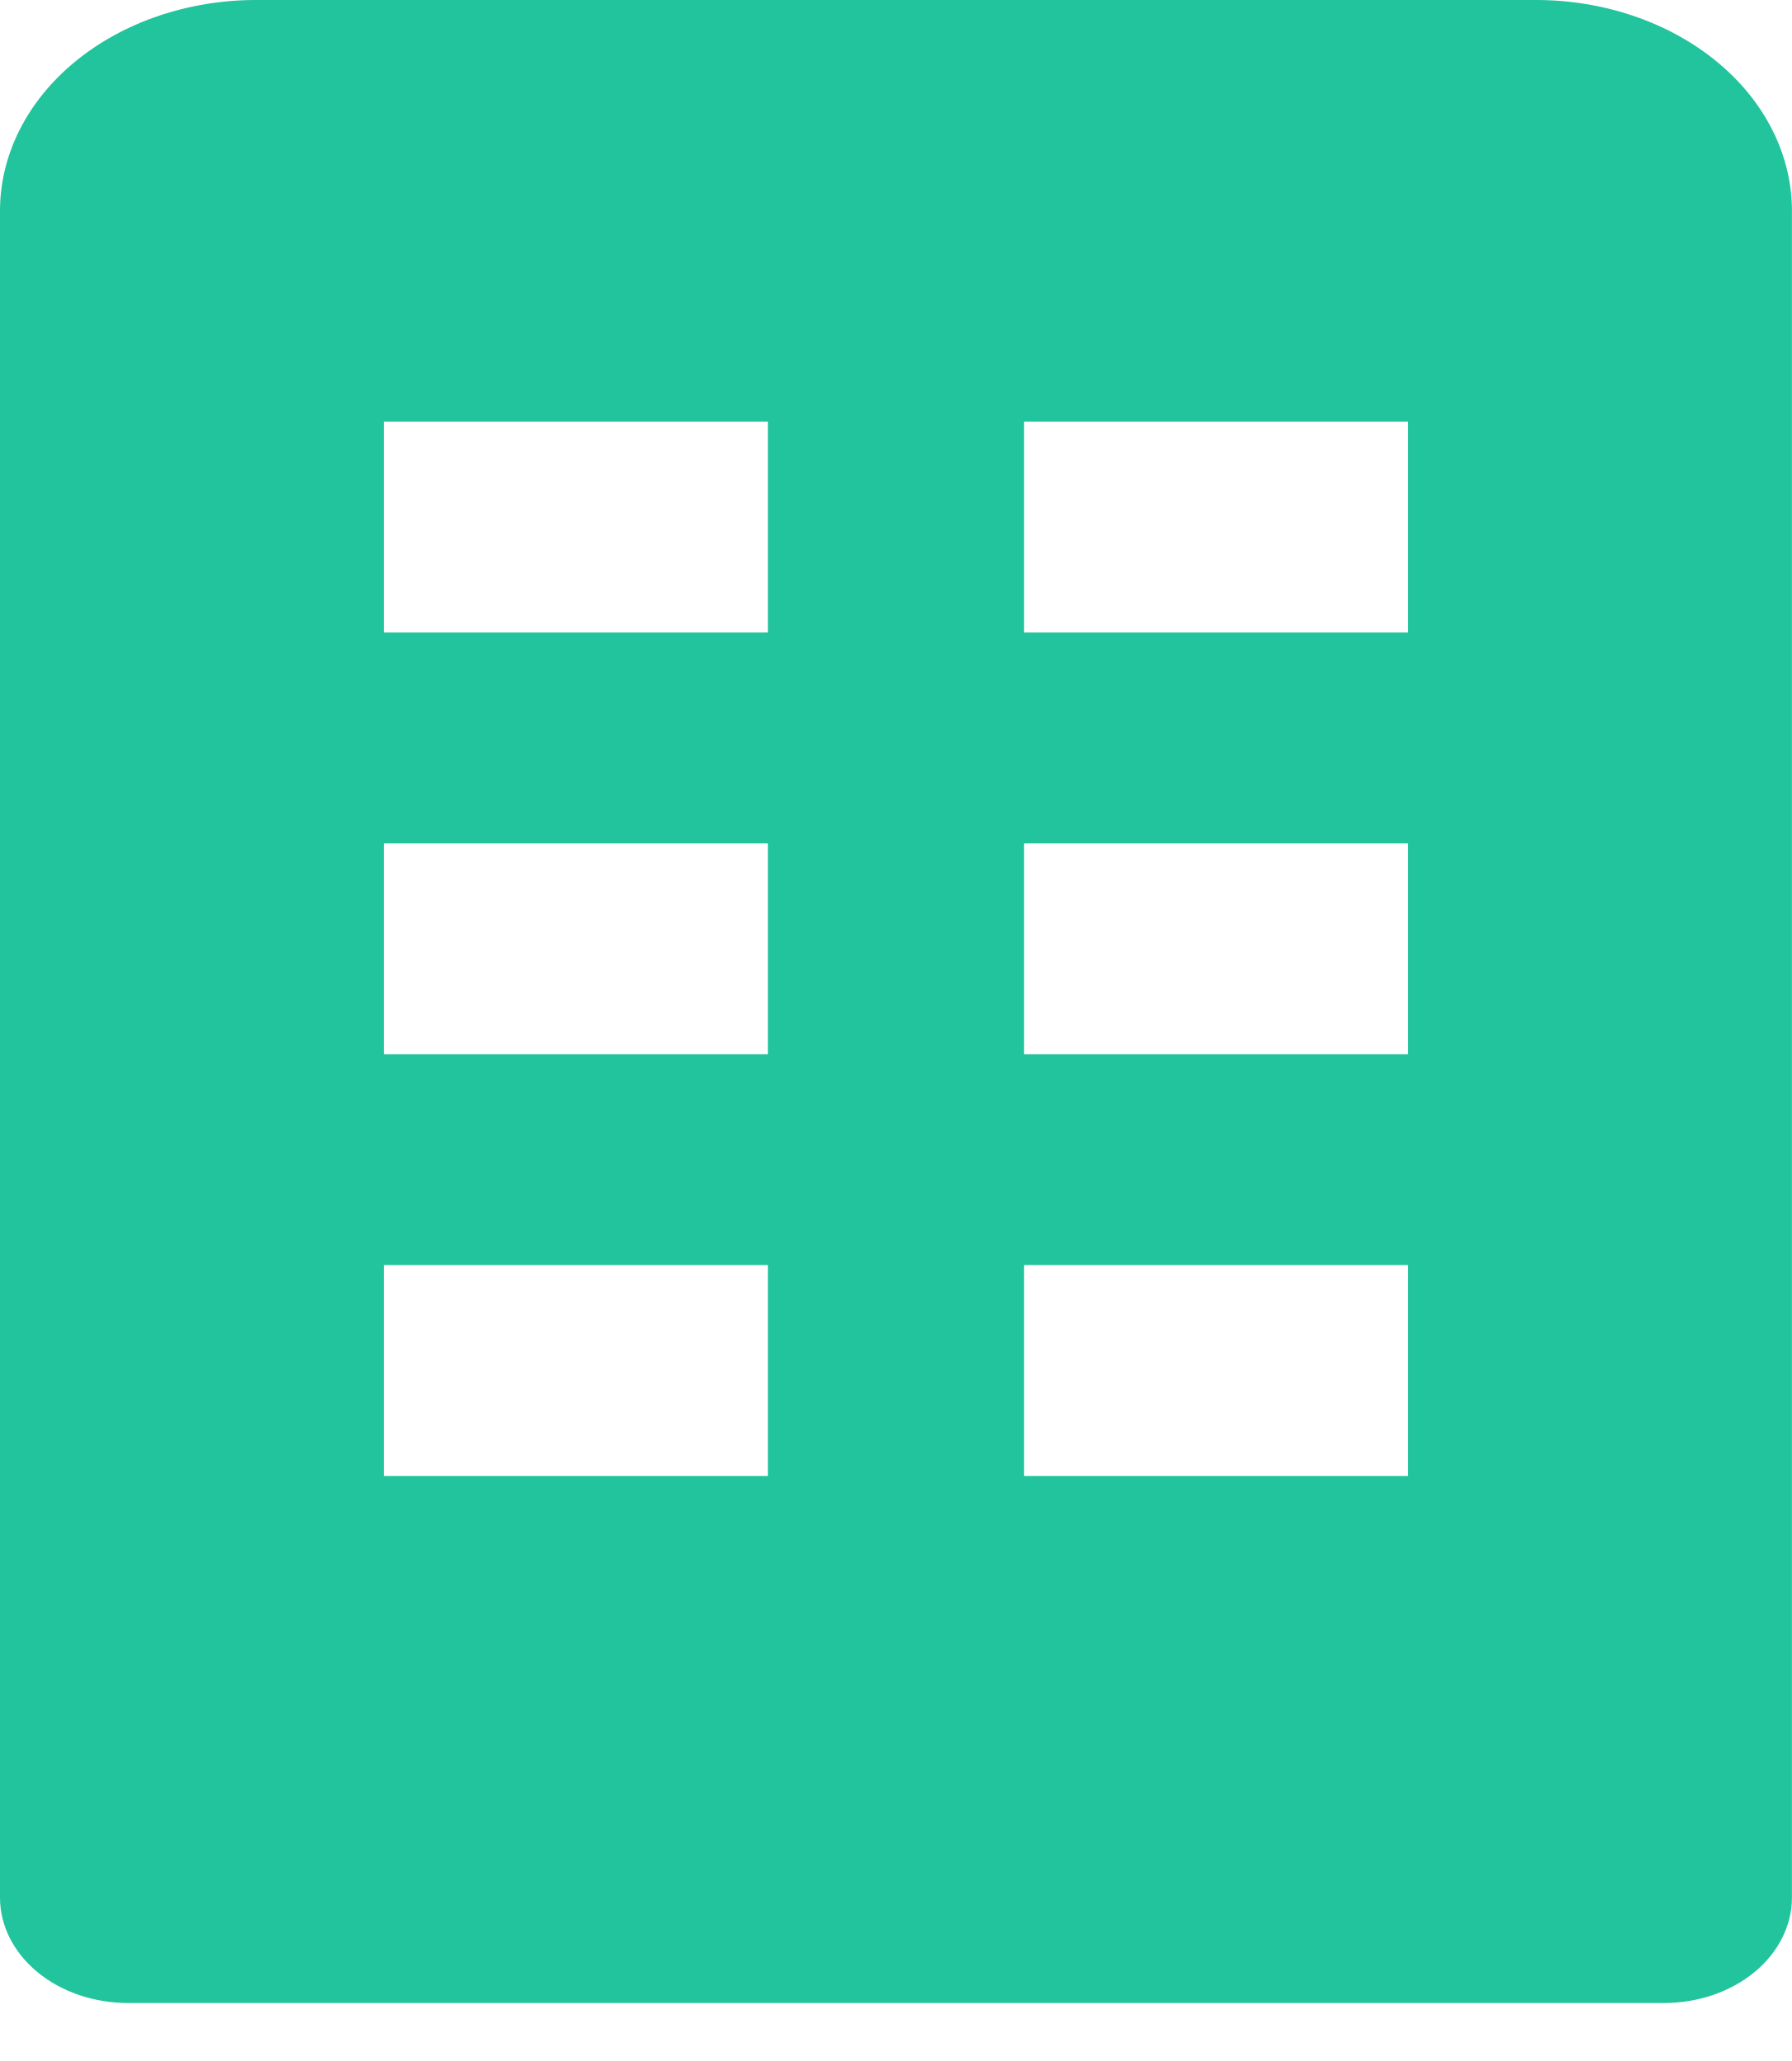
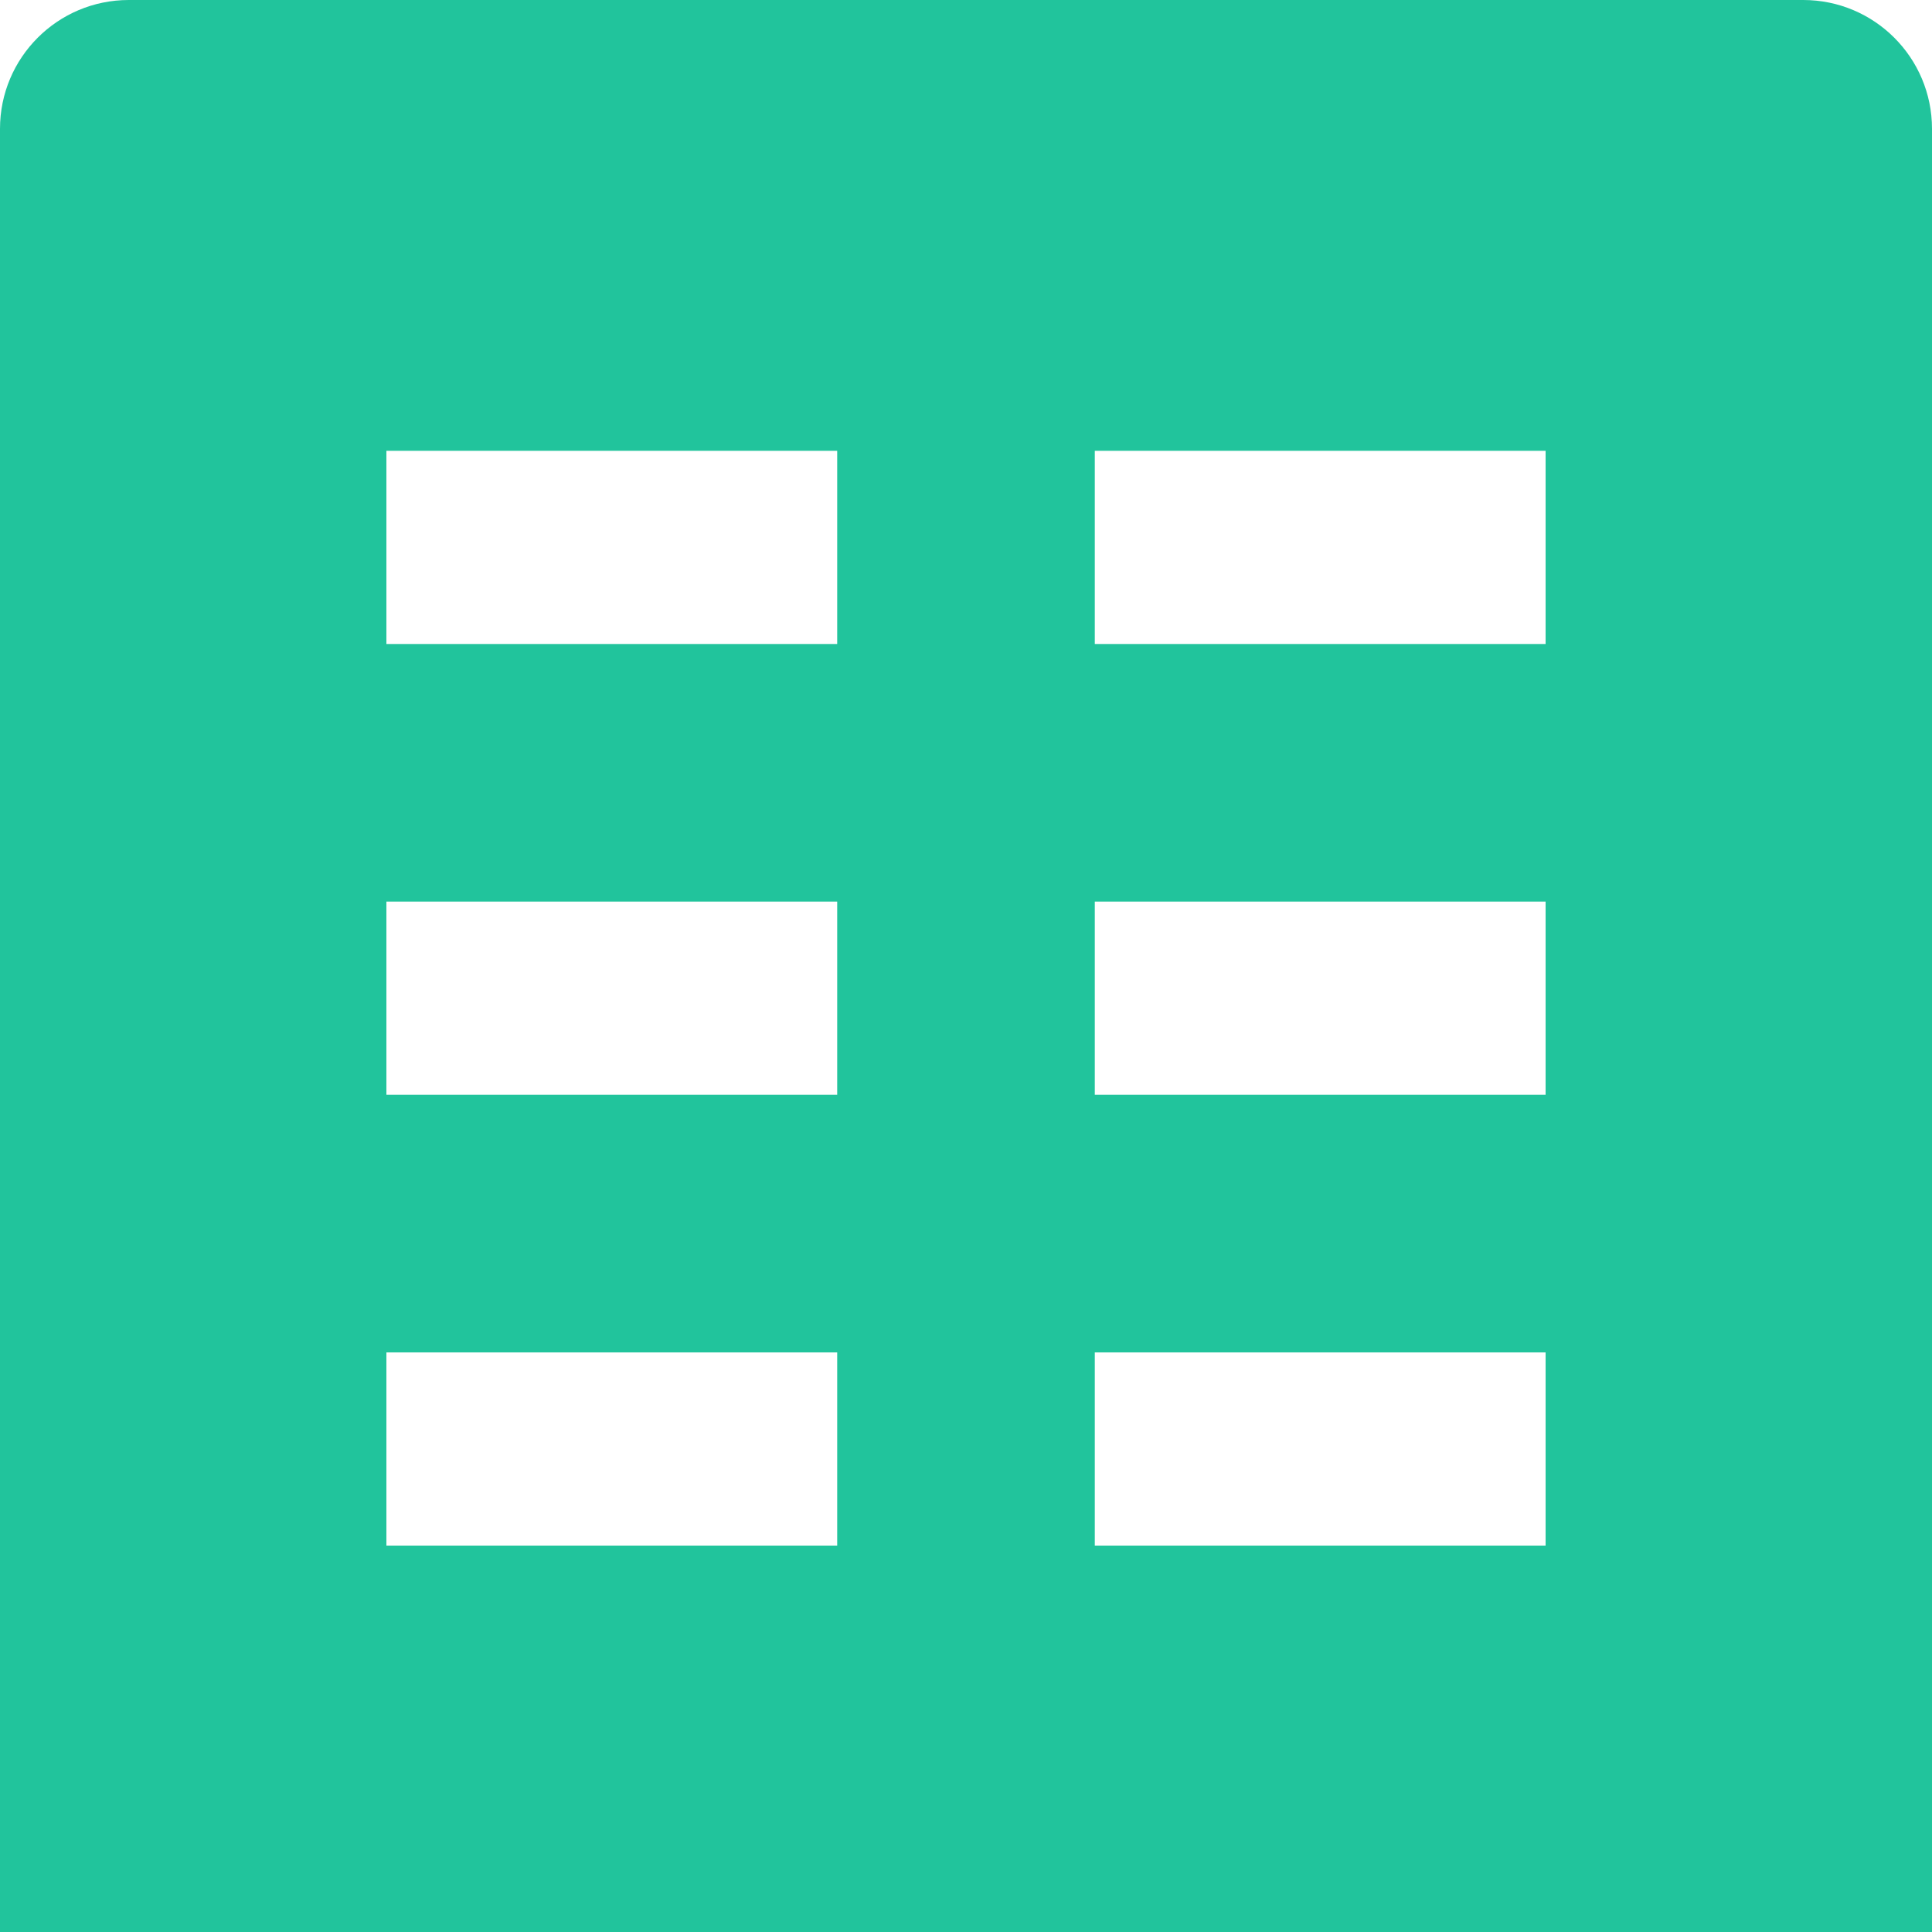
- <svg xmlns="http://www.w3.org/2000/svg" width="20" height="23" viewBox="0 0 20 23" fill="none">
-   <path d="M17.143 0H2.857C2.099 0 1.373 0.248 0.837 0.689C0.301 1.13 0 1.729 0 2.353V21.177C0 21.488 0.151 21.788 0.418 22.008C0.686 22.229 1.05 22.353 1.429 22.353H18.571C18.95 22.353 19.314 22.229 19.582 22.008C19.849 21.788 20 21.488 20 21.177V2.353C20 1.729 19.699 1.13 19.163 0.689C18.627 0.248 17.901 0 17.143 0ZM8.571 16.471H4.286V14.118H8.571V16.471ZM8.571 11.765H4.286V9.412H8.571V11.765ZM8.571 7.059H4.286V4.706H8.571V7.059ZM15.714 16.471H11.429V14.118H15.714V16.471ZM15.714 11.765H11.429V9.412H15.714V11.765ZM15.714 7.059H11.429V4.706H15.714V7.059Z" fill="#21C49C" />
+ <svg xmlns="http://www.w3.org/2000/svg" width="30" height="30" viewBox="0 0 30 30" fill="none">
+   <path fill-rule="evenodd" clip-rule="evenodd" d="M0 2C0 0.895 0.895 0 2 0H28C29.105 0 30 0.895 30 2V30H0V2ZM6 14H13V17H6V14ZM24 14H17V17H24V14ZM6 7H13V10H6V7ZM24 7H17V10H24V7ZM6 21H13V24H6V21ZM24 21H17V24H24V21Z" fill="#21C49C" />
</svg>
